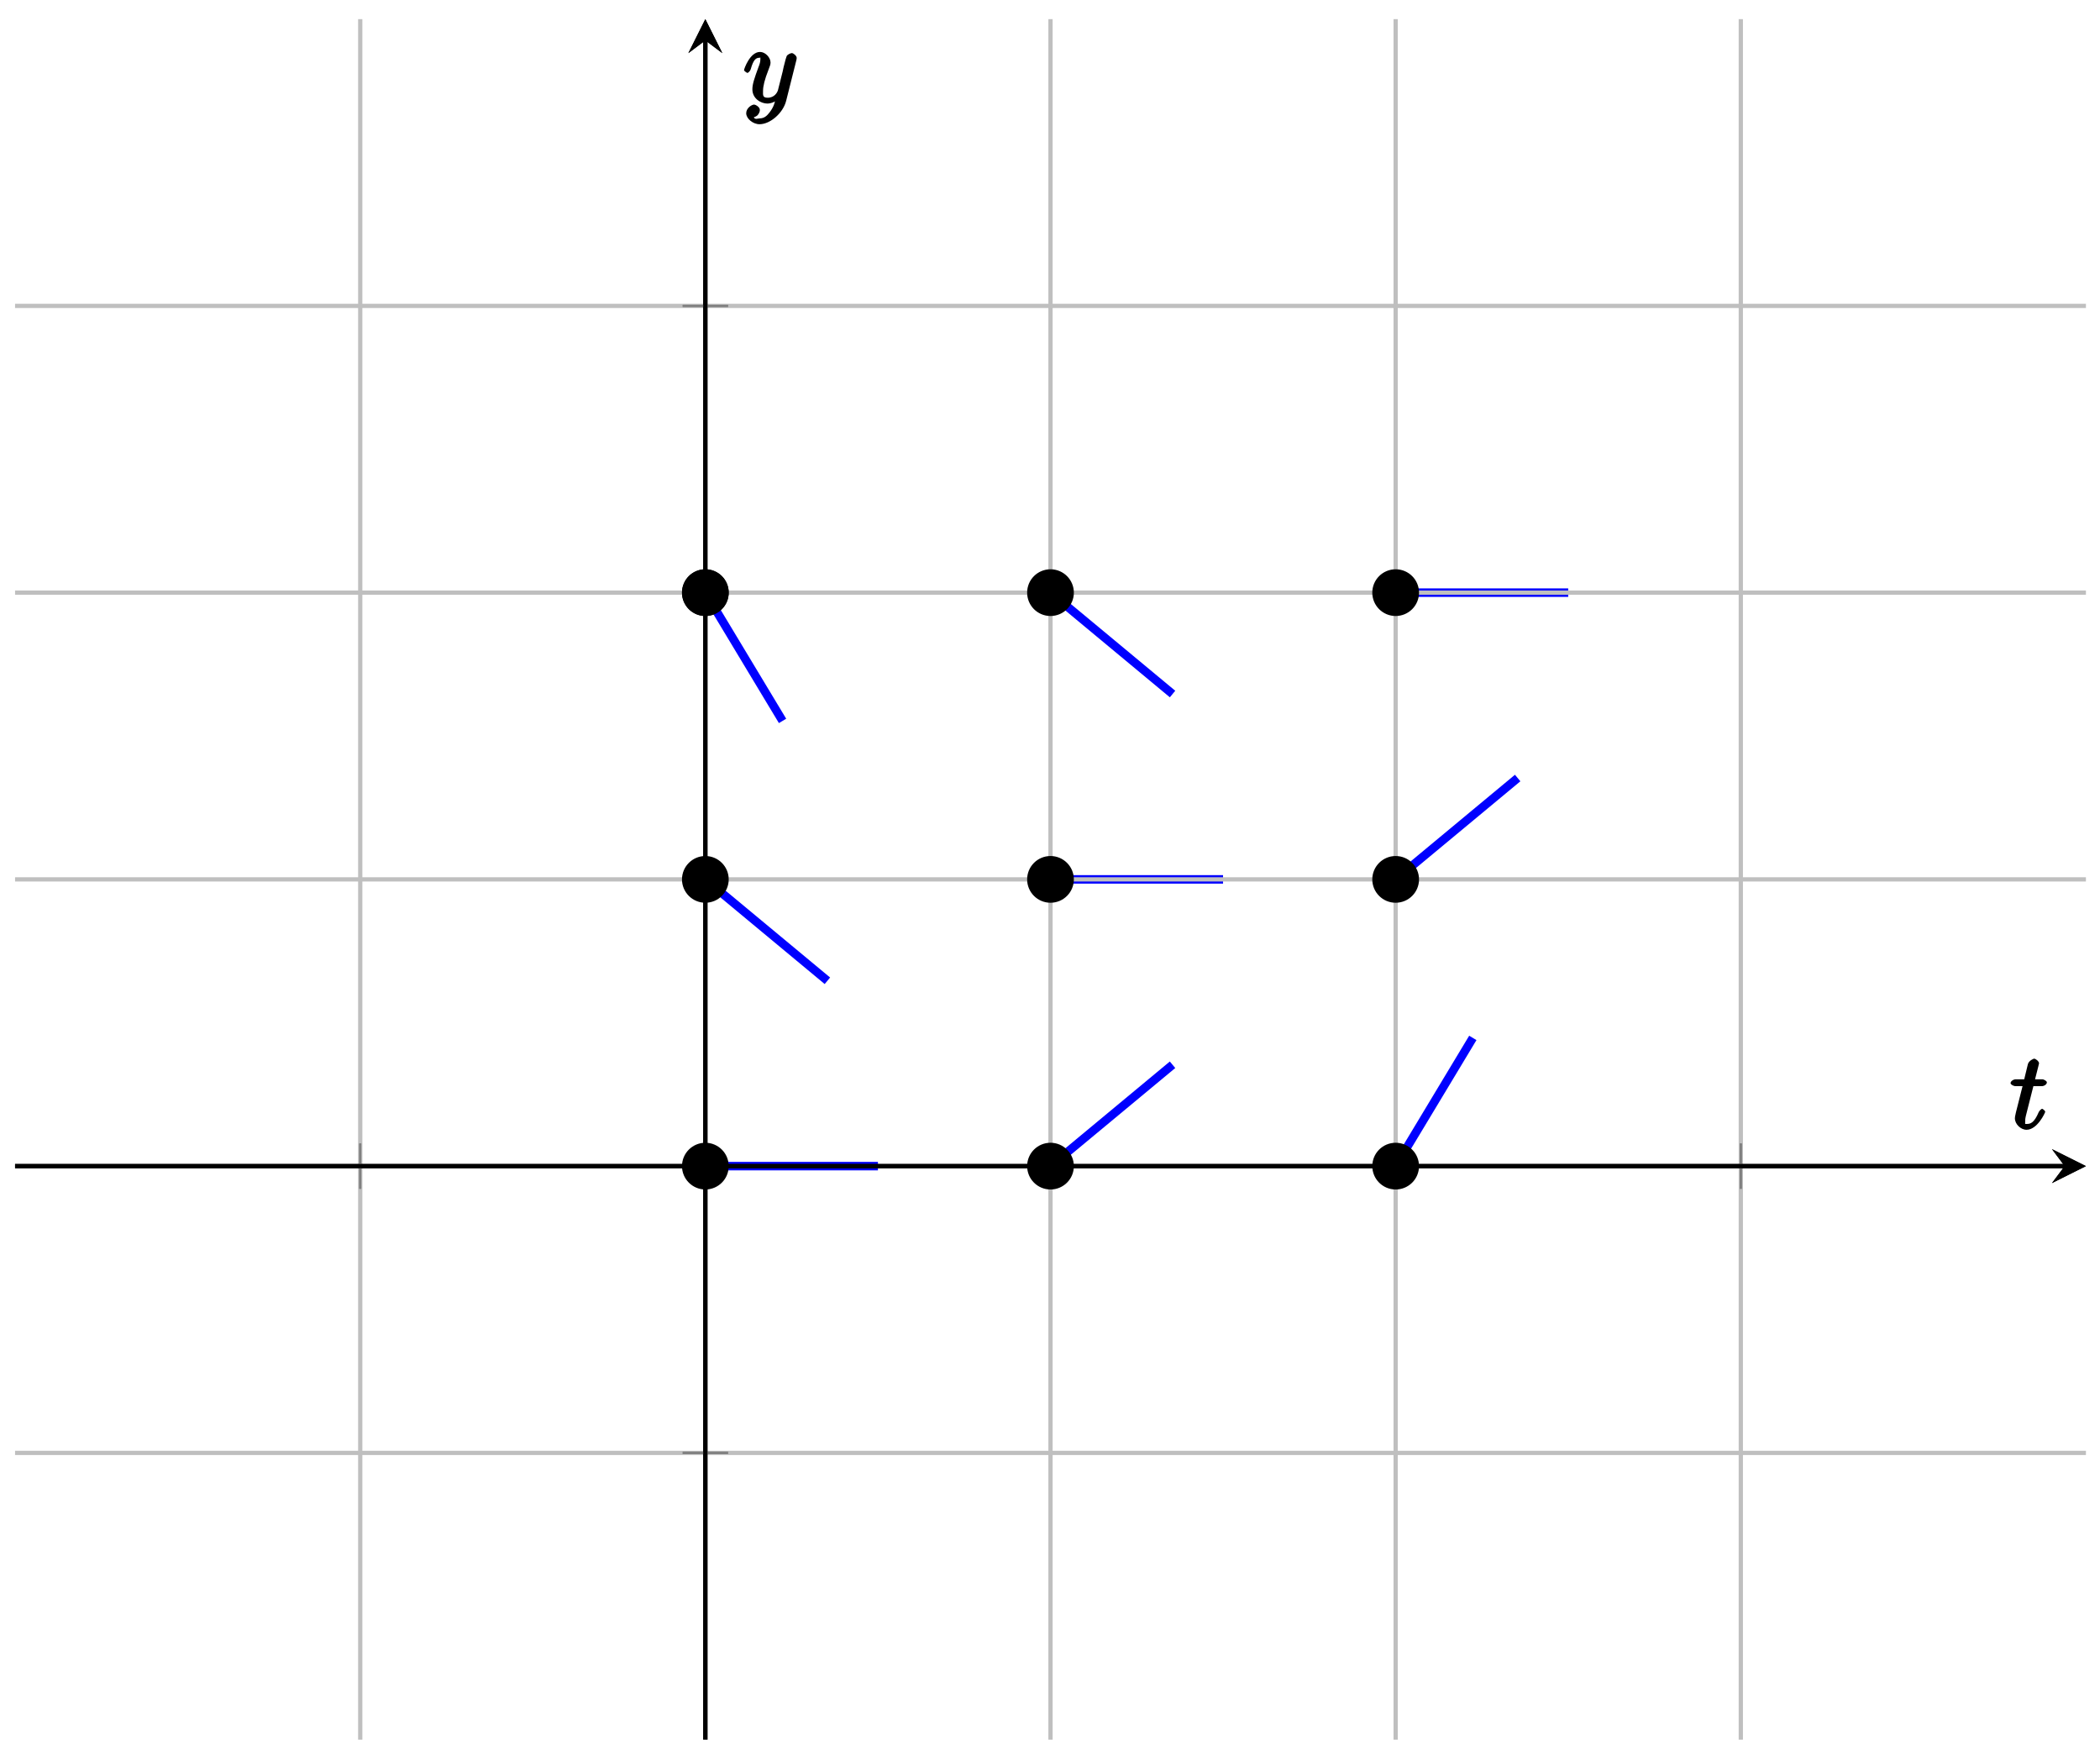
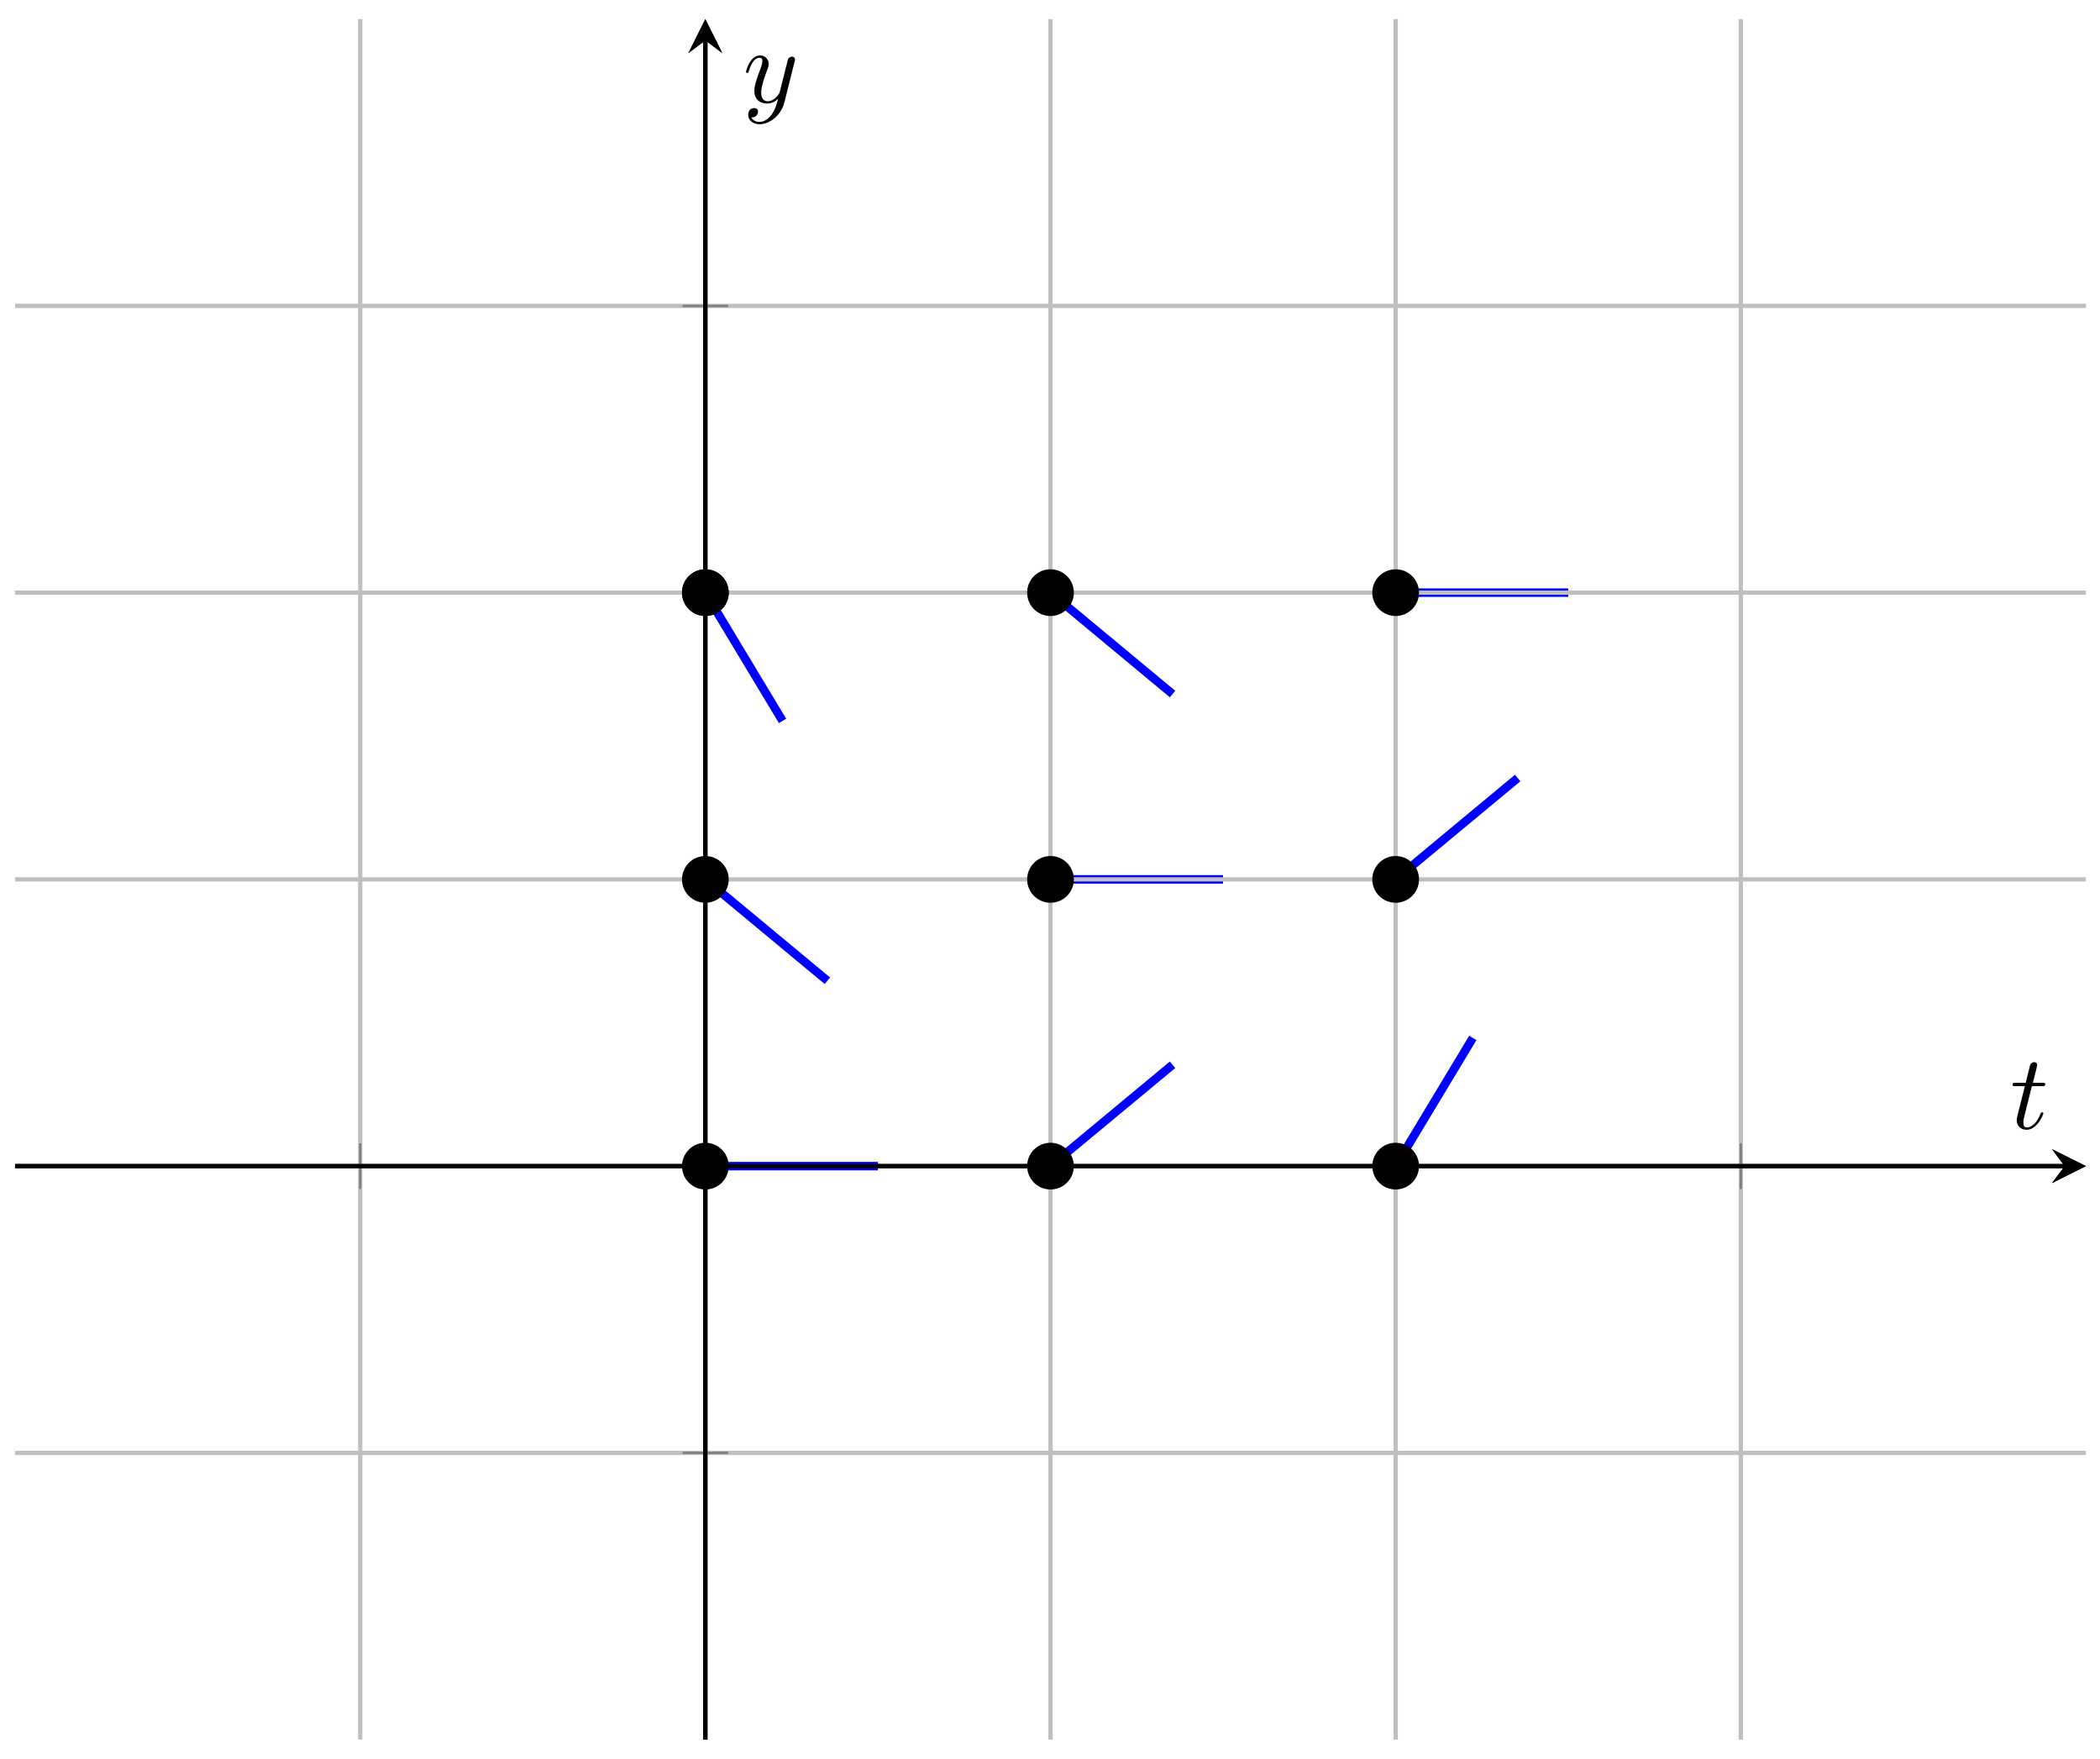
<svg xmlns="http://www.w3.org/2000/svg" xmlns:xlink="http://www.w3.org/1999/xlink" width="197pt" height="165pt" viewBox="0 0 197 165" version="1.1">
  <defs>
    <g>
      <symbol overflow="visible" id="glyph0-0">
        <path style="stroke:none;" d="" />
      </symbol>
      <symbol overflow="visible" id="glyph0-1">
-         <path style="stroke:none;" d="M 2.047 -3.984 L 2.984 -3.984 C 3.188 -3.984 3.453 -4.141 3.453 -4.344 C 3.453 -4.453 3.188 -4.625 3.016 -4.625 L 2.344 -4.625 C 2.656 -5.875 2.719 -6.078 2.719 -6.125 C 2.719 -6.297 2.422 -6.562 2.25 -6.562 C 2.219 -6.562 1.766 -6.391 1.672 -6.047 L 1.328 -4.625 L 0.531 -4.625 C 0.328 -4.625 0.047 -4.453 0.047 -4.266 C 0.047 -4.141 0.312 -3.984 0.516 -3.984 L 1.172 -3.984 C 0.484 -1.312 0.453 -1.141 0.453 -0.969 C 0.453 -0.422 1 0.109 1.547 0.109 C 2.562 0.109 3.297 -1.5 3.297 -1.578 C 3.297 -1.688 3.047 -1.859 3.016 -1.859 C 2.922 -1.859 2.734 -1.656 2.688 -1.547 C 2.25 -0.516 1.906 -0.438 1.562 -0.438 C 1.359 -0.438 1.422 -0.406 1.422 -0.734 C 1.422 -0.969 1.453 -1.031 1.484 -1.203 L 2.188 -3.984 Z M 2.047 -3.984 " />
+         <path style="stroke:none;" d="M 2.047 -3.984 L 2.984 -3.984 C 3.188 -3.984 3.297 -3.984 3.297 -4.188 C 3.297 -4.297 3.188 -4.297 3.016 -4.297 L 2.141 -4.297 C 2.5 -5.719 2.547 -5.906 2.547 -5.969 C 2.547 -6.141 2.422 -6.234 2.25 -6.234 C 2.219 -6.234 1.938 -6.234 1.859 -5.875 L 1.469 -4.297 L 0.531 -4.297 C 0.328 -4.297 0.234 -4.297 0.234 -4.109 C 0.234 -3.984 0.312 -3.984 0.516 -3.984 L 1.391 -3.984 C 0.672 -1.156 0.625 -0.984 0.625 -0.812 C 0.625 -0.266 1 0.109 1.547 0.109 C 2.562 0.109 3.125 -1.344 3.125 -1.422 C 3.125 -1.531 3.047 -1.531 3.016 -1.531 C 2.922 -1.531 2.906 -1.5 2.859 -1.391 C 2.438 -0.344 1.906 -0.109 1.562 -0.109 C 1.359 -0.109 1.25 -0.234 1.25 -0.562 C 1.25 -0.812 1.281 -0.875 1.312 -1.047 Z M 2.047 -3.984 " />
      </symbol>
      <symbol overflow="visible" id="glyph0-2">
-         <path style="stroke:none;" d="M 5.016 -3.953 C 5.047 -4.094 5.047 -4.109 5.047 -4.188 C 5.047 -4.359 4.75 -4.625 4.594 -4.625 C 4.5 -4.625 4.203 -4.516 4.109 -4.344 C 4.047 -4.203 3.969 -3.891 3.922 -3.703 C 3.859 -3.453 3.781 -3.188 3.734 -2.906 L 3.281 -1.109 C 3.234 -0.969 2.984 -0.438 2.328 -0.438 C 1.828 -0.438 1.891 -0.703 1.891 -1.078 C 1.891 -1.531 2.047 -2.156 2.391 -3.031 C 2.547 -3.438 2.594 -3.547 2.594 -3.75 C 2.594 -4.203 2.109 -4.734 1.609 -4.734 C 0.656 -4.734 0.109 -3.125 0.109 -3.031 C 0.109 -2.938 0.391 -2.766 0.406 -2.766 C 0.516 -2.766 0.688 -2.953 0.734 -3.109 C 1 -4.047 1.234 -4.188 1.578 -4.188 C 1.656 -4.188 1.641 -4.344 1.641 -4.031 C 1.641 -3.781 1.547 -3.516 1.469 -3.328 C 1.078 -2.266 0.891 -1.703 0.891 -1.234 C 0.891 -0.344 1.703 0.109 2.297 0.109 C 2.688 0.109 3.141 -0.109 3.422 -0.391 L 3.125 -0.5 C 2.984 0.016 2.922 0.391 2.516 0.922 C 2.266 1.25 2.016 1.5 1.562 1.5 C 1.422 1.5 1.141 1.641 1.031 1.406 C 0.953 1.406 1.203 1.359 1.344 1.234 C 1.453 1.141 1.594 0.906 1.594 0.719 C 1.594 0.406 1.156 0.203 1.062 0.203 C 0.828 0.203 0.312 0.531 0.312 1.016 C 0.312 1.516 0.938 2.047 1.562 2.047 C 2.578 2.047 3.781 0.984 4.062 -0.156 Z M 5.016 -3.953 " />
+         <path style="stroke:none;" d="M 4.844 -3.797 C 4.891 -3.938 4.891 -3.953 4.891 -4.031 C 4.891 -4.203 4.75 -4.297 4.594 -4.297 C 4.5 -4.297 4.344 -4.234 4.25 -4.094 C 4.234 -4.031 4.141 -3.734 4.109 -3.547 C 4.031 -3.297 3.969 -3.016 3.906 -2.75 L 3.453 -0.953 C 3.422 -0.812 2.984 -0.109 2.328 -0.109 C 1.828 -0.109 1.719 -0.547 1.719 -0.922 C 1.719 -1.375 1.891 -2 2.219 -2.875 C 2.375 -3.281 2.422 -3.391 2.422 -3.594 C 2.422 -4.031 2.109 -4.406 1.609 -4.406 C 0.656 -4.406 0.297 -2.953 0.297 -2.875 C 0.297 -2.766 0.391 -2.766 0.406 -2.766 C 0.516 -2.766 0.516 -2.797 0.562 -2.953 C 0.844 -3.891 1.234 -4.188 1.578 -4.188 C 1.656 -4.188 1.828 -4.188 1.828 -3.875 C 1.828 -3.625 1.719 -3.359 1.656 -3.172 C 1.25 -2.109 1.078 -1.547 1.078 -1.078 C 1.078 -0.188 1.703 0.109 2.297 0.109 C 2.688 0.109 3.016 -0.062 3.297 -0.344 C 3.172 0.172 3.047 0.672 2.656 1.203 C 2.391 1.531 2.016 1.828 1.562 1.828 C 1.422 1.828 0.969 1.797 0.797 1.406 C 0.953 1.406 1.094 1.406 1.219 1.281 C 1.328 1.203 1.422 1.062 1.422 0.875 C 1.422 0.562 1.156 0.531 1.062 0.531 C 0.828 0.531 0.5 0.688 0.5 1.172 C 0.5 1.672 0.938 2.047 1.562 2.047 C 2.578 2.047 3.609 1.141 3.891 0.016 Z M 4.844 -3.797 " />
      </symbol>
    </g>
  </defs>
  <g id="surface1">
    <path style="fill:none;stroke-width:0.797;stroke-linecap:butt;stroke-linejoin:miter;stroke:rgb(0%,0%,100%);stroke-opacity:1;stroke-miterlimit:10;" d="M 64.753 53.798 L 80.944 53.798 " transform="matrix(1.00002,0,0,-1.00002,1.413728,163.1899)" />
    <path style="fill:none;stroke-width:0.797;stroke-linecap:butt;stroke-linejoin:miter;stroke:rgb(0%,0%,100%);stroke-opacity:1;stroke-miterlimit:10;" d="M 97.131 53.798 L 108.58 63.306 " transform="matrix(1.00002,0,0,-1.00002,1.413728,163.1899)" />
    <path style="fill:none;stroke-width:0.797;stroke-linecap:butt;stroke-linejoin:miter;stroke:rgb(0%,0%,100%);stroke-opacity:1;stroke-miterlimit:10;" d="M 129.509 53.798 L 136.748 65.825 " transform="matrix(1.00002,0,0,-1.00002,1.413728,163.1899)" />
    <path style="fill:none;stroke-width:0.797;stroke-linecap:butt;stroke-linejoin:miter;stroke:rgb(0%,0%,100%);stroke-opacity:1;stroke-miterlimit:10;" d="M 64.753 80.696 L 76.202 71.185 " transform="matrix(1.00002,0,0,-1.00002,1.413728,163.1899)" />
    <path style="fill:none;stroke-width:0.797;stroke-linecap:butt;stroke-linejoin:miter;stroke:rgb(0%,0%,100%);stroke-opacity:1;stroke-miterlimit:10;" d="M 97.131 80.696 L 113.318 80.696 " transform="matrix(1.00002,0,0,-1.00002,1.413728,163.1899)" />
    <path style="fill:none;stroke-width:0.797;stroke-linecap:butt;stroke-linejoin:miter;stroke:rgb(0%,0%,100%);stroke-opacity:1;stroke-miterlimit:10;" d="M 129.509 80.696 L 140.955 90.204 " transform="matrix(1.00002,0,0,-1.00002,1.413728,163.1899)" />
    <path style="fill:none;stroke-width:0.797;stroke-linecap:butt;stroke-linejoin:miter;stroke:rgb(0%,0%,100%);stroke-opacity:1;stroke-miterlimit:10;" d="M 64.753 107.594 L 71.995 95.563 " transform="matrix(1.00002,0,0,-1.00002,1.413728,163.1899)" />
    <path style="fill:none;stroke-width:0.797;stroke-linecap:butt;stroke-linejoin:miter;stroke:rgb(0%,0%,100%);stroke-opacity:1;stroke-miterlimit:10;" d="M 97.131 107.594 L 108.58 98.083 " transform="matrix(1.00002,0,0,-1.00002,1.413728,163.1899)" />
    <path style="fill:none;stroke-width:0.797;stroke-linecap:butt;stroke-linejoin:miter;stroke:rgb(0%,0%,100%);stroke-opacity:1;stroke-miterlimit:10;" d="M 129.509 107.594 L 145.697 107.594 " transform="matrix(1.00002,0,0,-1.00002,1.413728,163.1899)" />
    <path style="fill:none;stroke-width:0.399;stroke-linecap:butt;stroke-linejoin:miter;stroke:rgb(75%,75%,75%);stroke-opacity:1;stroke-miterlimit:10;" d="M 32.379 -0.001 L 32.379 161.39 M 97.131 -0.001 L 97.131 161.39 M 129.509 -0.001 L 129.509 161.39 M 161.888 -0.001 L 161.888 161.39 " transform="matrix(1.00002,0,0,-1.00002,1.413728,163.1899)" />
    <path style="fill:none;stroke-width:0.399;stroke-linecap:butt;stroke-linejoin:miter;stroke:rgb(75%,75%,75%);stroke-opacity:1;stroke-miterlimit:10;" d="M 0 26.896 L 194.262 26.896 M 0 80.696 L 194.262 80.696 M 0 107.594 L 194.262 107.594 M 0 134.492 L 194.262 134.492 " transform="matrix(1.00002,0,0,-1.00002,1.413728,163.1899)" />
    <path style="fill:none;stroke-width:0.199;stroke-linecap:butt;stroke-linejoin:miter;stroke:rgb(50%,50%,50%);stroke-opacity:1;stroke-miterlimit:10;" d="M 32.379 51.669 L 32.379 55.923 M 97.131 51.669 L 97.131 55.923 M 129.509 51.669 L 129.509 55.923 M 161.888 51.669 L 161.888 55.923 " transform="matrix(1.00002,0,0,-1.00002,1.413728,163.1899)" />
    <path style="fill:none;stroke-width:0.199;stroke-linecap:butt;stroke-linejoin:miter;stroke:rgb(50%,50%,50%);stroke-opacity:1;stroke-miterlimit:10;" d="M 62.628 26.896 L 66.882 26.896 M 62.628 80.696 L 66.882 80.696 M 62.628 107.594 L 66.882 107.594 M 62.628 134.492 L 66.882 134.492 " transform="matrix(1.00002,0,0,-1.00002,1.413728,163.1899)" />
    <path style="fill:none;stroke-width:0.399;stroke-linecap:butt;stroke-linejoin:miter;stroke:rgb(0%,0%,0%);stroke-opacity:1;stroke-miterlimit:10;" d="M 0 53.798 L 192.27 53.798 " transform="matrix(1.00002,0,0,-1.00002,1.413728,163.1899)" />
    <path style=" stroke:none;fill-rule:nonzero;fill:rgb(0%,0%,0%);fill-opacity:1;" d="M 195.68 109.391 L 192.492 107.797 L 193.688 109.391 L 192.492 110.984 " />
    <path style="fill:none;stroke-width:0.399;stroke-linecap:butt;stroke-linejoin:miter;stroke:rgb(0%,0%,0%);stroke-opacity:1;stroke-miterlimit:10;" d="M 64.753 -0.001 L 64.753 159.398 " transform="matrix(1.00002,0,0,-1.00002,1.413728,163.1899)" />
    <path style=" stroke:none;fill-rule:nonzero;fill:rgb(0%,0%,0%);fill-opacity:1;" d="M 66.168 1.797 L 64.574 4.984 L 66.168 3.789 L 67.762 4.984 " />
    <path style="fill:none;stroke-width:0.199;stroke-linecap:butt;stroke-linejoin:miter;stroke:rgb(50%,50%,50%);stroke-opacity:1;stroke-miterlimit:10;" d="M 32.379 51.669 L 32.379 55.923 M 97.131 51.669 L 97.131 55.923 M 129.509 51.669 L 129.509 55.923 M 161.888 51.669 L 161.888 55.923 " transform="matrix(1.00002,0,0,-1.00002,1.413728,163.1899)" />
    <path style="fill:none;stroke-width:0.199;stroke-linecap:butt;stroke-linejoin:miter;stroke:rgb(50%,50%,50%);stroke-opacity:1;stroke-miterlimit:10;" d="M 62.628 26.896 L 66.882 26.896 M 62.628 80.696 L 66.882 80.696 M 62.628 107.594 L 66.882 107.594 M 62.628 134.492 L 66.882 134.492 " transform="matrix(1.00002,0,0,-1.00002,1.413728,163.1899)" />
    <path style="fill:none;stroke-width:0.399;stroke-linecap:butt;stroke-linejoin:miter;stroke:rgb(0%,0%,0%);stroke-opacity:1;stroke-miterlimit:10;" d="M 0 53.798 L 192.27 53.798 " transform="matrix(1.00002,0,0,-1.00002,1.413728,163.1899)" />
    <path style=" stroke:none;fill-rule:nonzero;fill:rgb(0%,0%,0%);fill-opacity:1;" d="M 195.68 109.391 L 192.492 107.797 L 193.688 109.391 L 192.492 110.984 " />
    <path style="fill:none;stroke-width:0.399;stroke-linecap:butt;stroke-linejoin:miter;stroke:rgb(0%,0%,0%);stroke-opacity:1;stroke-miterlimit:10;" d="M 64.753 -0.001 L 64.753 159.398 " transform="matrix(1.00002,0,0,-1.00002,1.413728,163.1899)" />
    <path style=" stroke:none;fill-rule:nonzero;fill:rgb(0%,0%,0%);fill-opacity:1;" d="M 66.168 1.797 L 64.574 4.984 L 66.168 3.789 L 67.762 4.984 " />
    <path style="fill-rule:nonzero;fill:rgb(0%,0%,0%);fill-opacity:1;stroke-width:0.399;stroke-linecap:butt;stroke-linejoin:miter;stroke:rgb(0%,0%,0%);stroke-opacity:1;stroke-miterlimit:10;" d="M 99.123 80.696 C 99.123 81.794 98.233 82.688 97.131 82.688 C 96.03 82.688 95.139 81.794 95.139 80.696 C 95.139 79.595 96.03 78.704 97.131 78.704 C 98.233 78.704 99.123 79.595 99.123 80.696 Z M 99.123 80.696 " transform="matrix(1.00002,0,0,-1.00002,1.413728,163.1899)" />
    <path style="fill-rule:nonzero;fill:rgb(0%,0%,0%);fill-opacity:1;stroke-width:0.399;stroke-linecap:butt;stroke-linejoin:miter;stroke:rgb(0%,0%,0%);stroke-opacity:1;stroke-miterlimit:10;" d="M 66.745 107.594 C 66.745 108.696 65.854 109.586 64.753 109.586 C 63.655 109.586 62.761 108.696 62.761 107.594 C 62.761 106.493 63.655 105.602 64.753 105.602 C 65.854 105.602 66.745 106.493 66.745 107.594 Z M 66.745 107.594 " transform="matrix(1.00002,0,0,-1.00002,1.413728,163.1899)" />
    <path style="fill-rule:nonzero;fill:rgb(0%,0%,0%);fill-opacity:1;stroke-width:0.399;stroke-linecap:butt;stroke-linejoin:miter;stroke:rgb(0%,0%,0%);stroke-opacity:1;stroke-miterlimit:10;" d="M 131.502 107.594 C 131.502 108.696 130.611 109.586 129.509 109.586 C 128.408 109.586 127.517 108.696 127.517 107.594 C 127.517 106.493 128.408 105.602 129.509 105.602 C 130.611 105.602 131.502 106.493 131.502 107.594 Z M 131.502 107.594 " transform="matrix(1.00002,0,0,-1.00002,1.413728,163.1899)" />
    <path style="fill-rule:nonzero;fill:rgb(0%,0%,0%);fill-opacity:1;stroke-width:0.399;stroke-linecap:butt;stroke-linejoin:miter;stroke:rgb(0%,0%,0%);stroke-opacity:1;stroke-miterlimit:10;" d="M 131.502 80.696 C 131.502 81.794 130.611 82.688 129.509 82.688 C 128.408 82.688 127.517 81.794 127.517 80.696 C 127.517 79.595 128.408 78.704 129.509 78.704 C 130.611 78.704 131.502 79.595 131.502 80.696 Z M 131.502 80.696 " transform="matrix(1.00002,0,0,-1.00002,1.413728,163.1899)" />
    <path style="fill-rule:nonzero;fill:rgb(0%,0%,0%);fill-opacity:1;stroke-width:0.399;stroke-linecap:butt;stroke-linejoin:miter;stroke:rgb(0%,0%,0%);stroke-opacity:1;stroke-miterlimit:10;" d="M 66.745 53.798 C 66.745 54.896 65.854 55.79 64.753 55.79 C 63.655 55.79 62.761 54.896 62.761 53.798 C 62.761 52.697 63.655 51.806 64.753 51.806 C 65.854 51.806 66.745 52.697 66.745 53.798 Z M 66.745 53.798 " transform="matrix(1.00002,0,0,-1.00002,1.413728,163.1899)" />
    <path style="fill-rule:nonzero;fill:rgb(0%,0%,0%);fill-opacity:1;stroke-width:0.399;stroke-linecap:butt;stroke-linejoin:miter;stroke:rgb(0%,0%,0%);stroke-opacity:1;stroke-miterlimit:10;" d="M 66.745 80.696 C 66.745 81.794 65.854 82.688 64.753 82.688 C 63.655 82.688 62.761 81.794 62.761 80.696 C 62.761 79.595 63.655 78.704 64.753 78.704 C 65.854 78.704 66.745 79.595 66.745 80.696 Z M 66.745 80.696 " transform="matrix(1.00002,0,0,-1.00002,1.413728,163.1899)" />
    <path style="fill-rule:nonzero;fill:rgb(0%,0%,0%);fill-opacity:1;stroke-width:0.399;stroke-linecap:butt;stroke-linejoin:miter;stroke:rgb(0%,0%,0%);stroke-opacity:1;stroke-miterlimit:10;" d="M 66.745 107.594 C 66.745 108.696 65.854 109.586 64.753 109.586 C 63.655 109.586 62.761 108.696 62.761 107.594 C 62.761 106.493 63.655 105.602 64.753 105.602 C 65.854 105.602 66.745 106.493 66.745 107.594 Z M 66.745 107.594 " transform="matrix(1.00002,0,0,-1.00002,1.413728,163.1899)" />
    <path style="fill-rule:nonzero;fill:rgb(0%,0%,0%);fill-opacity:1;stroke-width:0.399;stroke-linecap:butt;stroke-linejoin:miter;stroke:rgb(0%,0%,0%);stroke-opacity:1;stroke-miterlimit:10;" d="M 99.123 107.594 C 99.123 108.696 98.233 109.586 97.131 109.586 C 96.03 109.586 95.139 108.696 95.139 107.594 C 95.139 106.493 96.03 105.602 97.131 105.602 C 98.233 105.602 99.123 106.493 99.123 107.594 Z M 99.123 107.594 " transform="matrix(1.00002,0,0,-1.00002,1.413728,163.1899)" />
    <path style="fill-rule:nonzero;fill:rgb(0%,0%,0%);fill-opacity:1;stroke-width:0.399;stroke-linecap:butt;stroke-linejoin:miter;stroke:rgb(0%,0%,0%);stroke-opacity:1;stroke-miterlimit:10;" d="M 99.123 53.798 C 99.123 54.896 98.233 55.79 97.131 55.79 C 96.03 55.79 95.139 54.896 95.139 53.798 C 95.139 52.697 96.03 51.806 97.131 51.806 C 98.233 51.806 99.123 52.697 99.123 53.798 Z M 99.123 53.798 " transform="matrix(1.00002,0,0,-1.00002,1.413728,163.1899)" />
    <path style="fill-rule:nonzero;fill:rgb(0%,0%,0%);fill-opacity:1;stroke-width:0.399;stroke-linecap:butt;stroke-linejoin:miter;stroke:rgb(0%,0%,0%);stroke-opacity:1;stroke-miterlimit:10;" d="M 131.502 53.798 C 131.502 54.896 130.611 55.79 129.509 55.79 C 128.408 55.79 127.517 54.896 127.517 53.798 C 127.517 52.697 128.408 51.806 129.509 51.806 C 130.611 51.806 131.502 52.697 131.502 53.798 Z M 131.502 53.798 " transform="matrix(1.00002,0,0,-1.00002,1.413728,163.1899)" />
    <g style="fill:rgb(0%,0%,0%);fill-opacity:1;">
      <use xlink:href="#glyph0-1" x="188.563" y="105.872" />
    </g>
    <g style="fill:rgb(0%,0%,0%);fill-opacity:1;">
      <use xlink:href="#glyph0-2" x="69.689" y="9.606" />
    </g>
  </g>
</svg>
